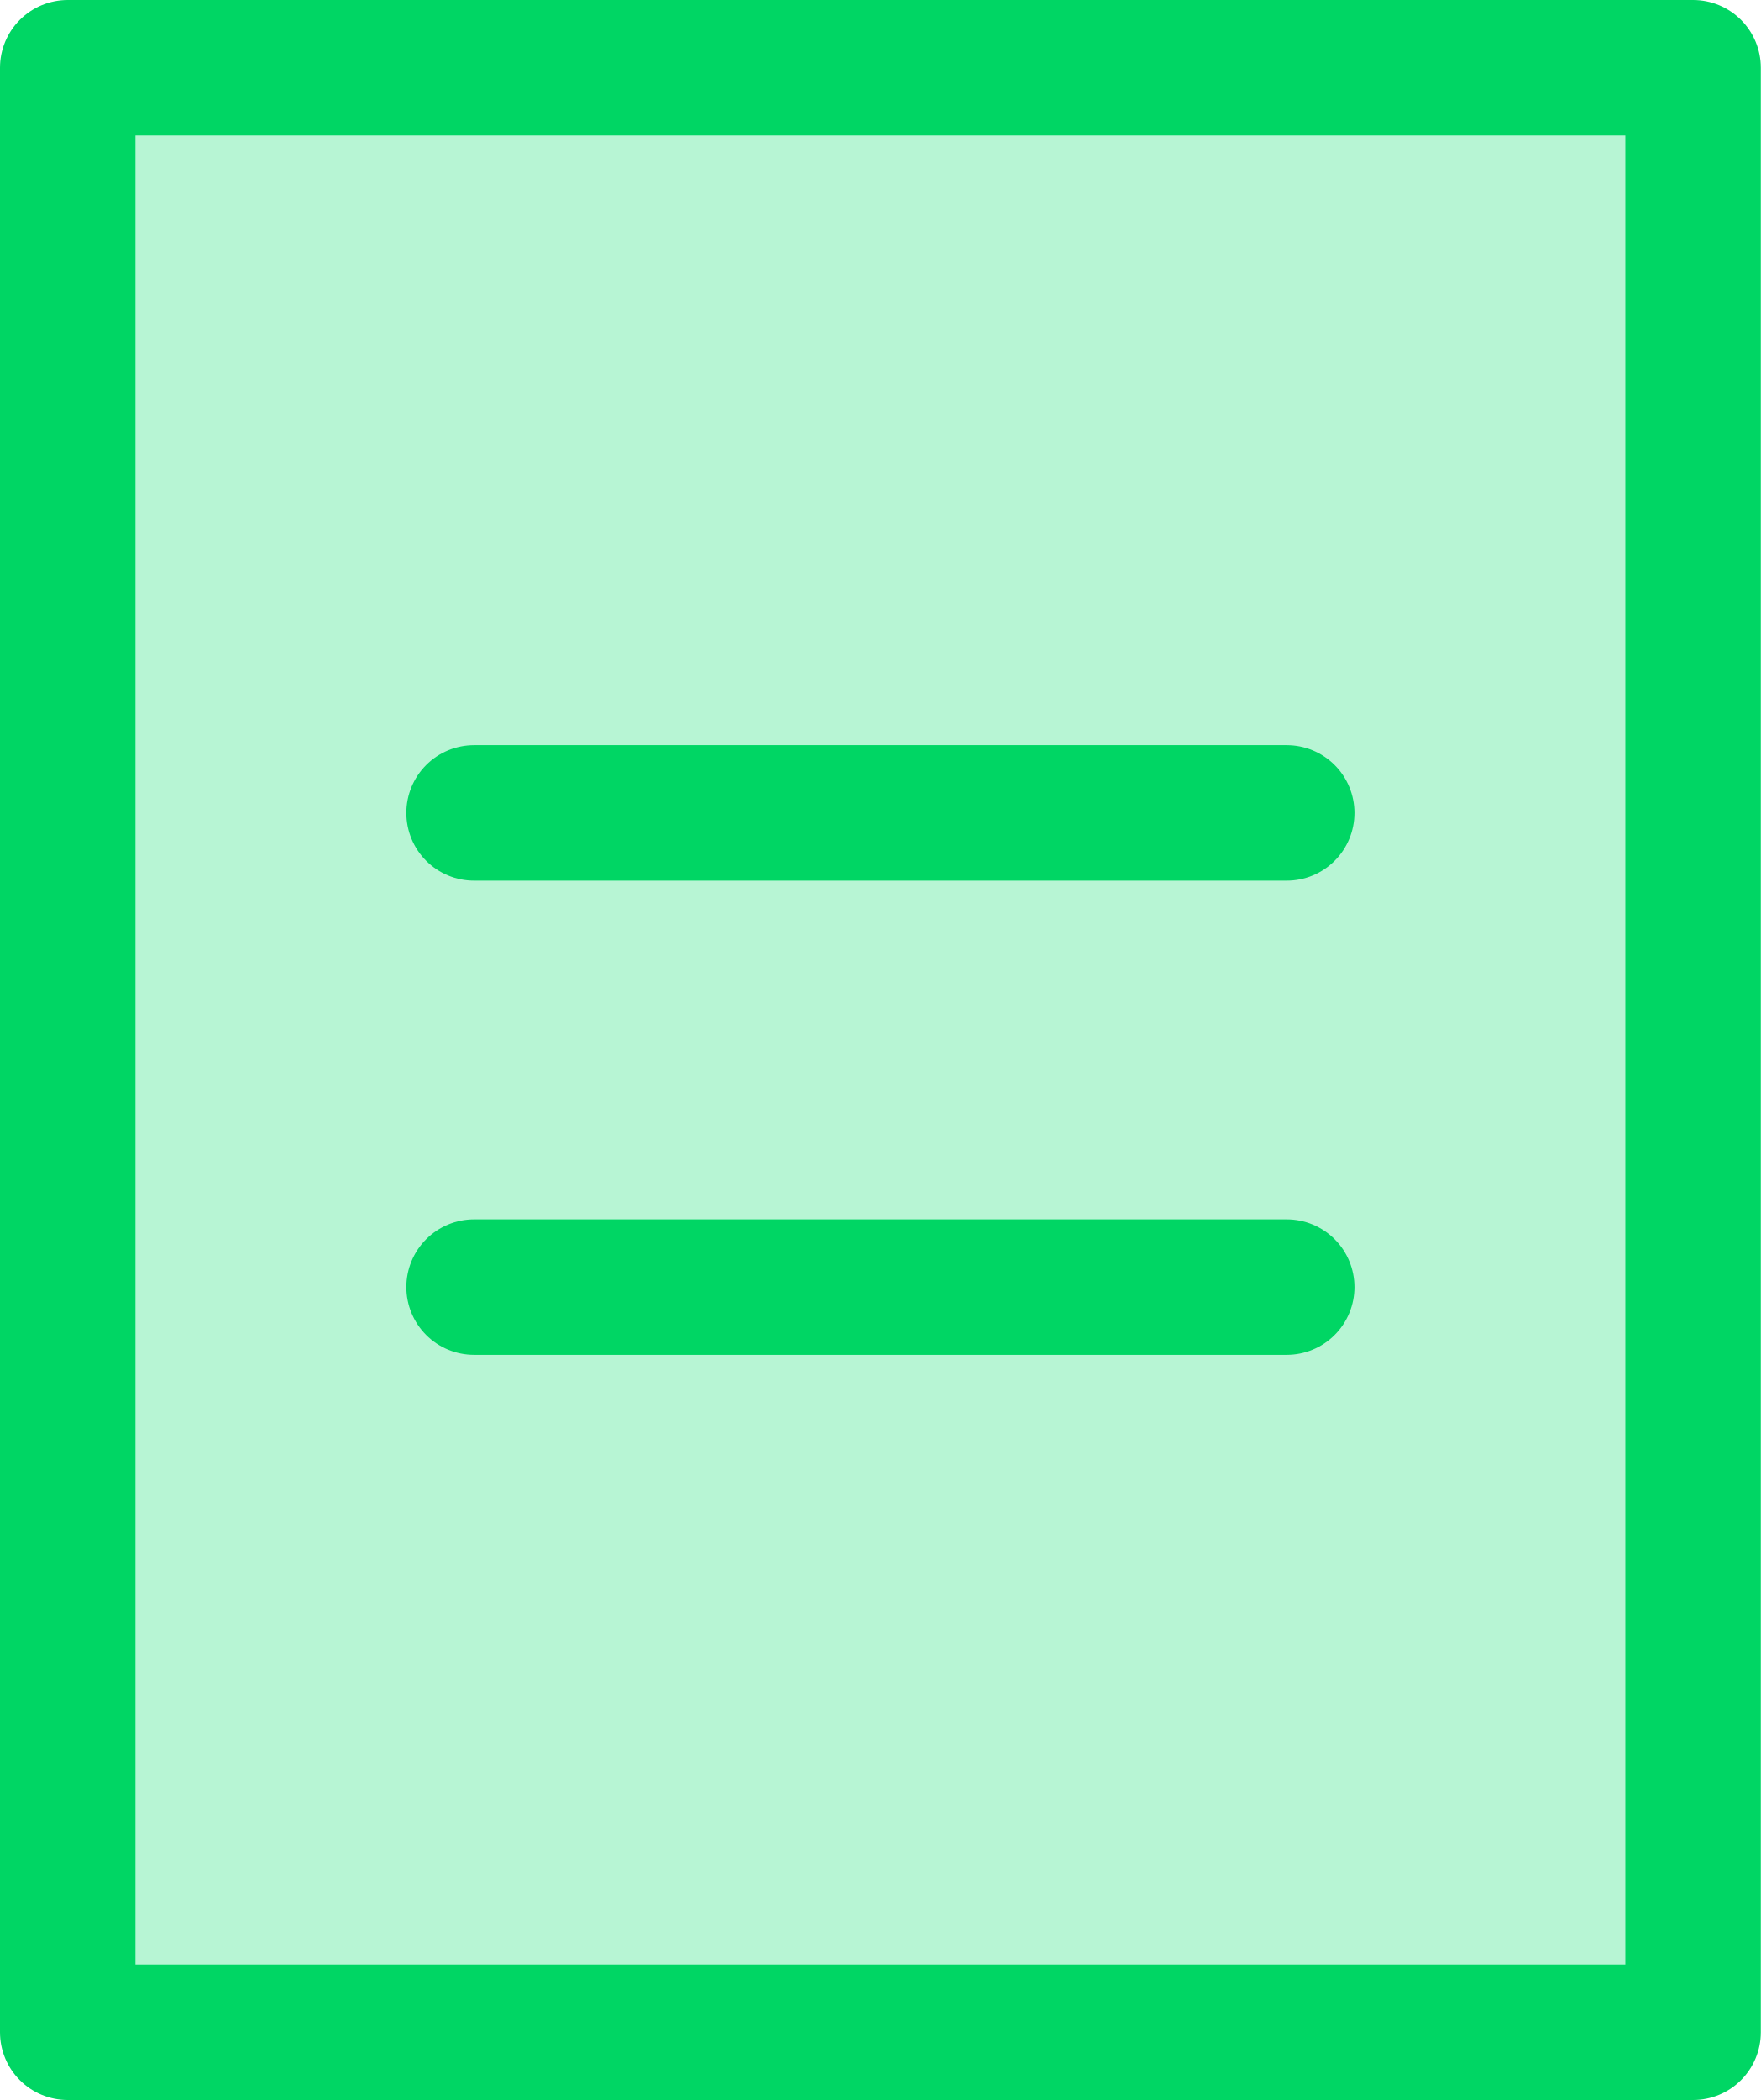
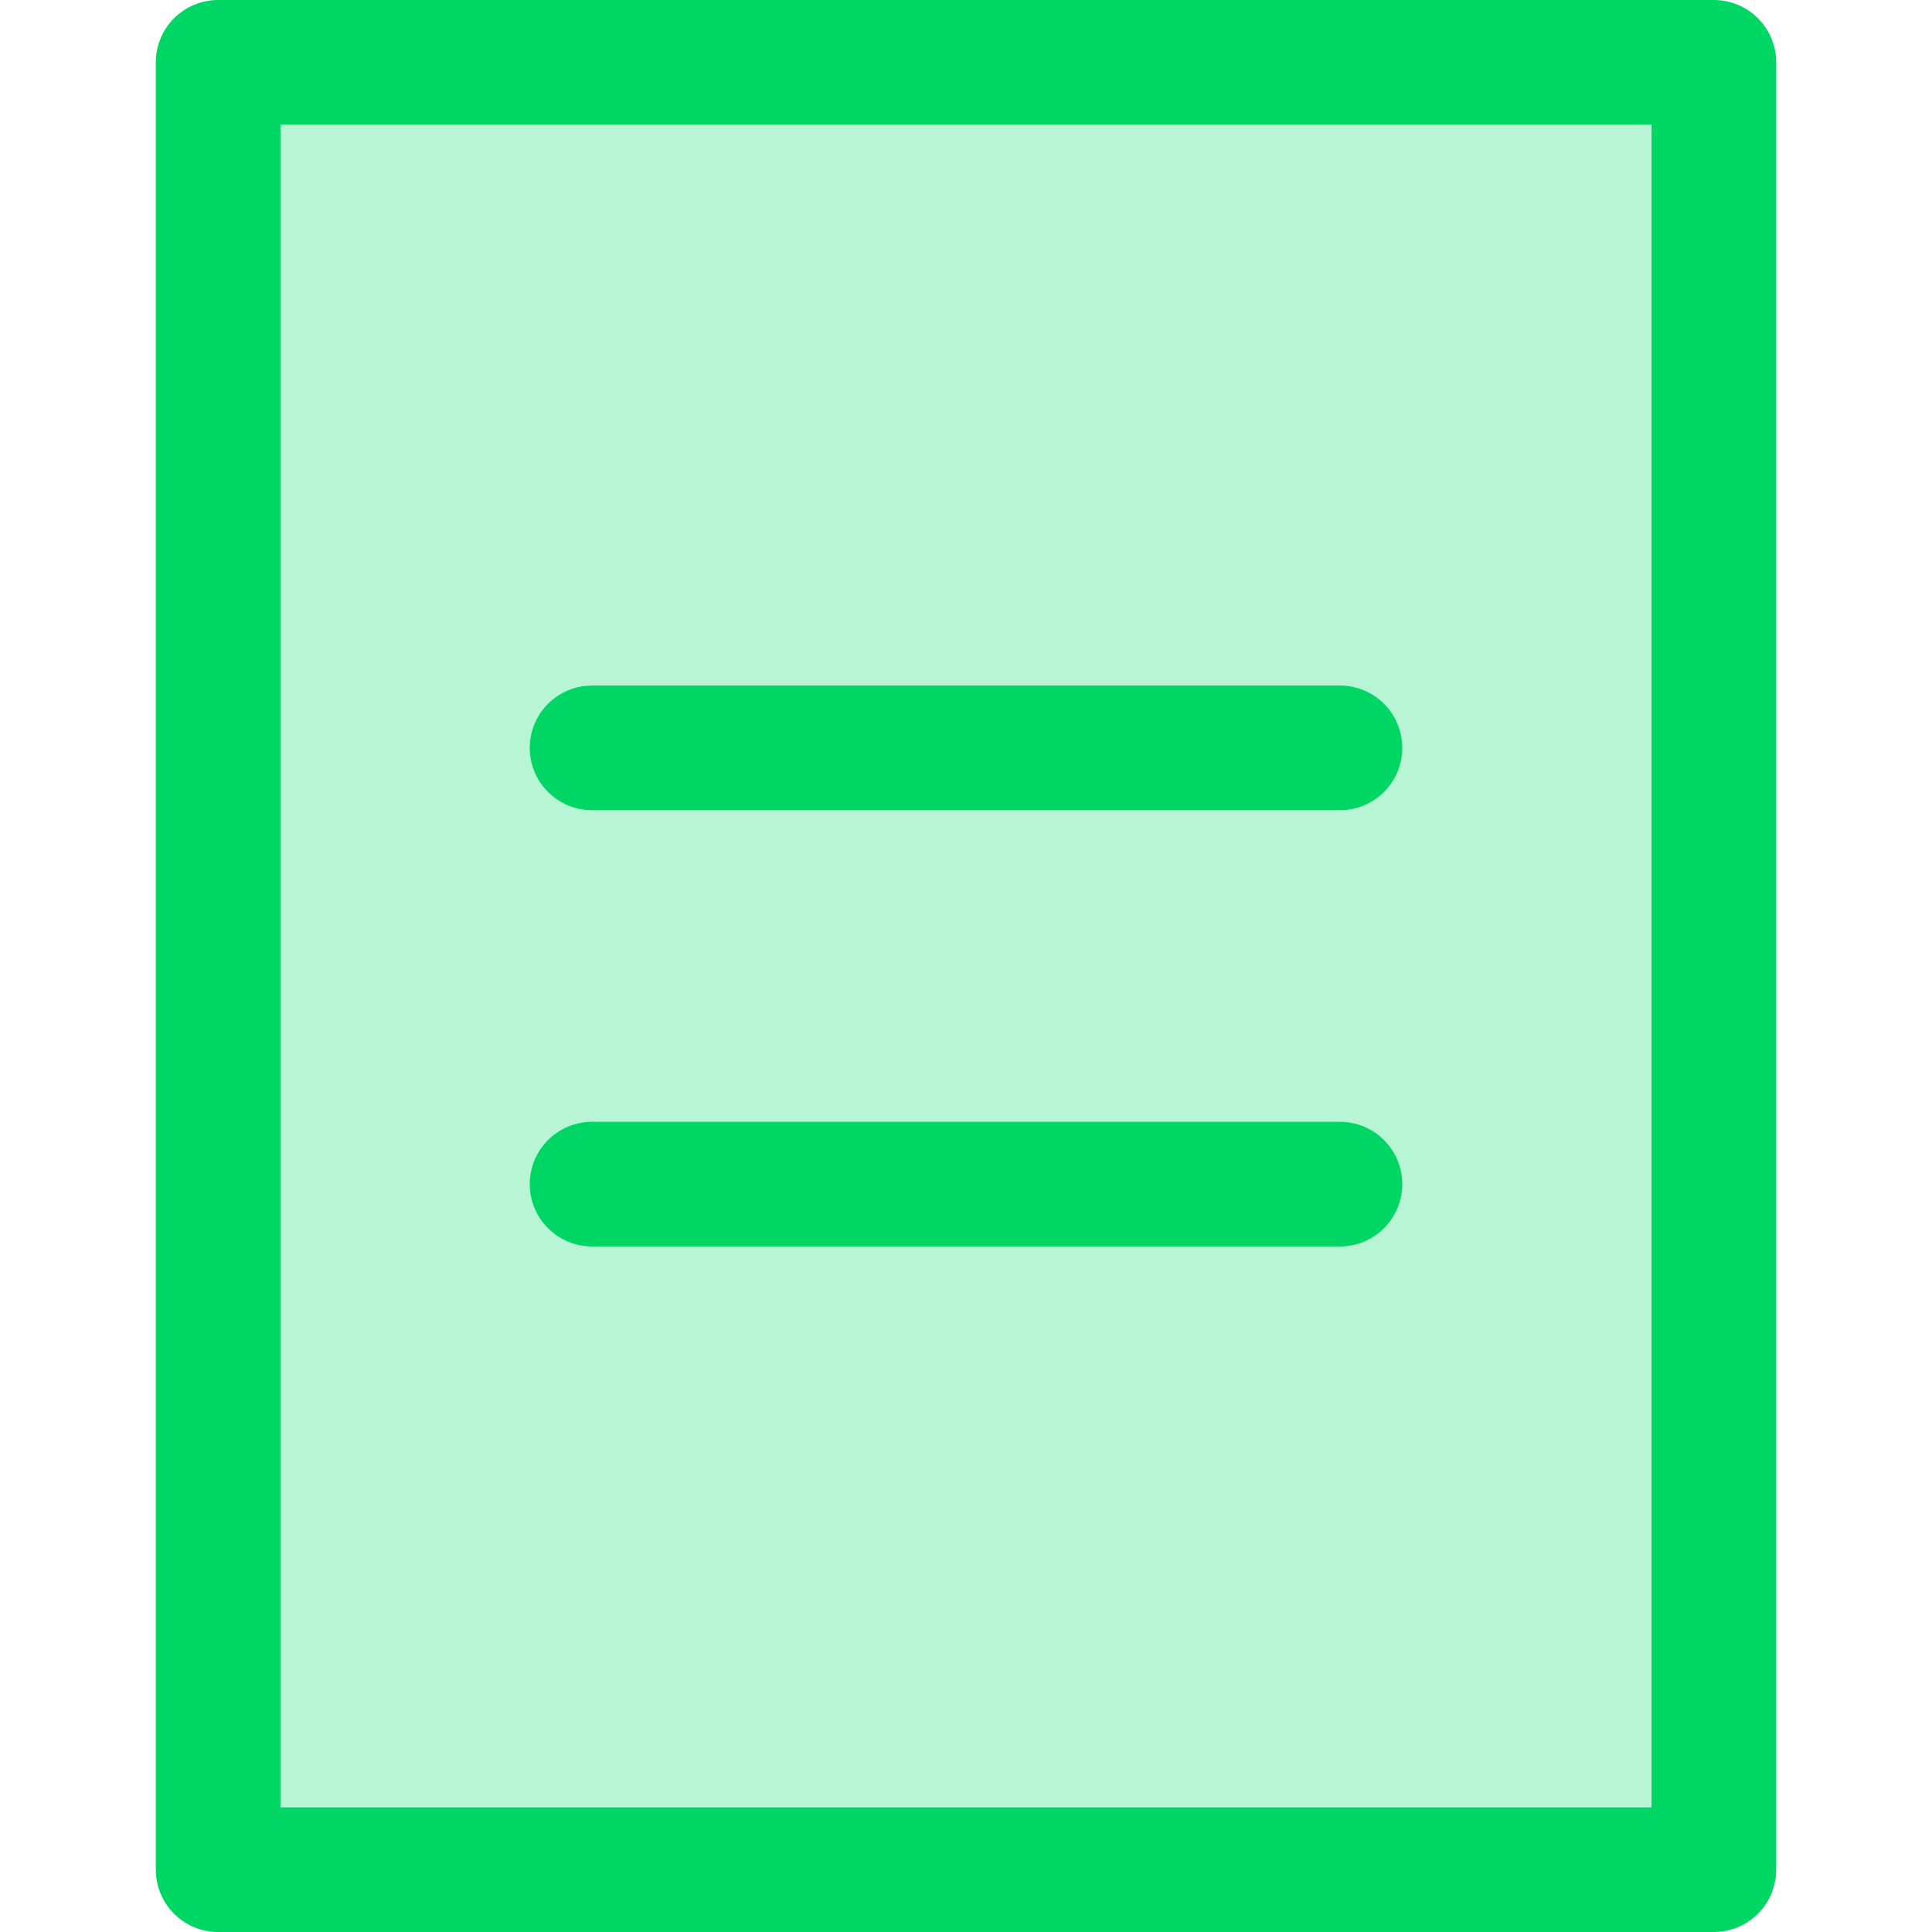
- <svg xmlns="http://www.w3.org/2000/svg" width="26px" height="31px" viewBox="0 0 26 31" version="1.1">
+ <svg xmlns="http://www.w3.org/2000/svg" width="60px" height="60px" viewBox="0 0 26 31" version="1.1">
  <g id="-" stroke="none" stroke-width="1" fill="none" fill-rule="evenodd">
    <g id="yupi_there/subpage/oferta-seo" transform="translate(-737, -2241)">
      <g id="Group-3" transform="translate(0, 2053)">
        <g id="icon_13" transform="translate(730, 183)">
          <g id="Group-2">
            <rect id="Rectangle" x="0" y="0" width="40" height="40" />
          </g>
          <g id="single-content-03" transform="translate(8, 6)" stroke="#00D664" stroke-linecap="round" stroke-linejoin="round">
            <polygon id="Path" stroke-width="2" fill="#B7F5D4" points="24 29 0 29 0 0 24 0" />
            <path d="M6,11 L18,11" id="Path" stroke-width="2" />
            <path d="M6,18 L18,18" id="Path" stroke-width="2" />
          </g>
        </g>
      </g>
    </g>
  </g>
</svg>
